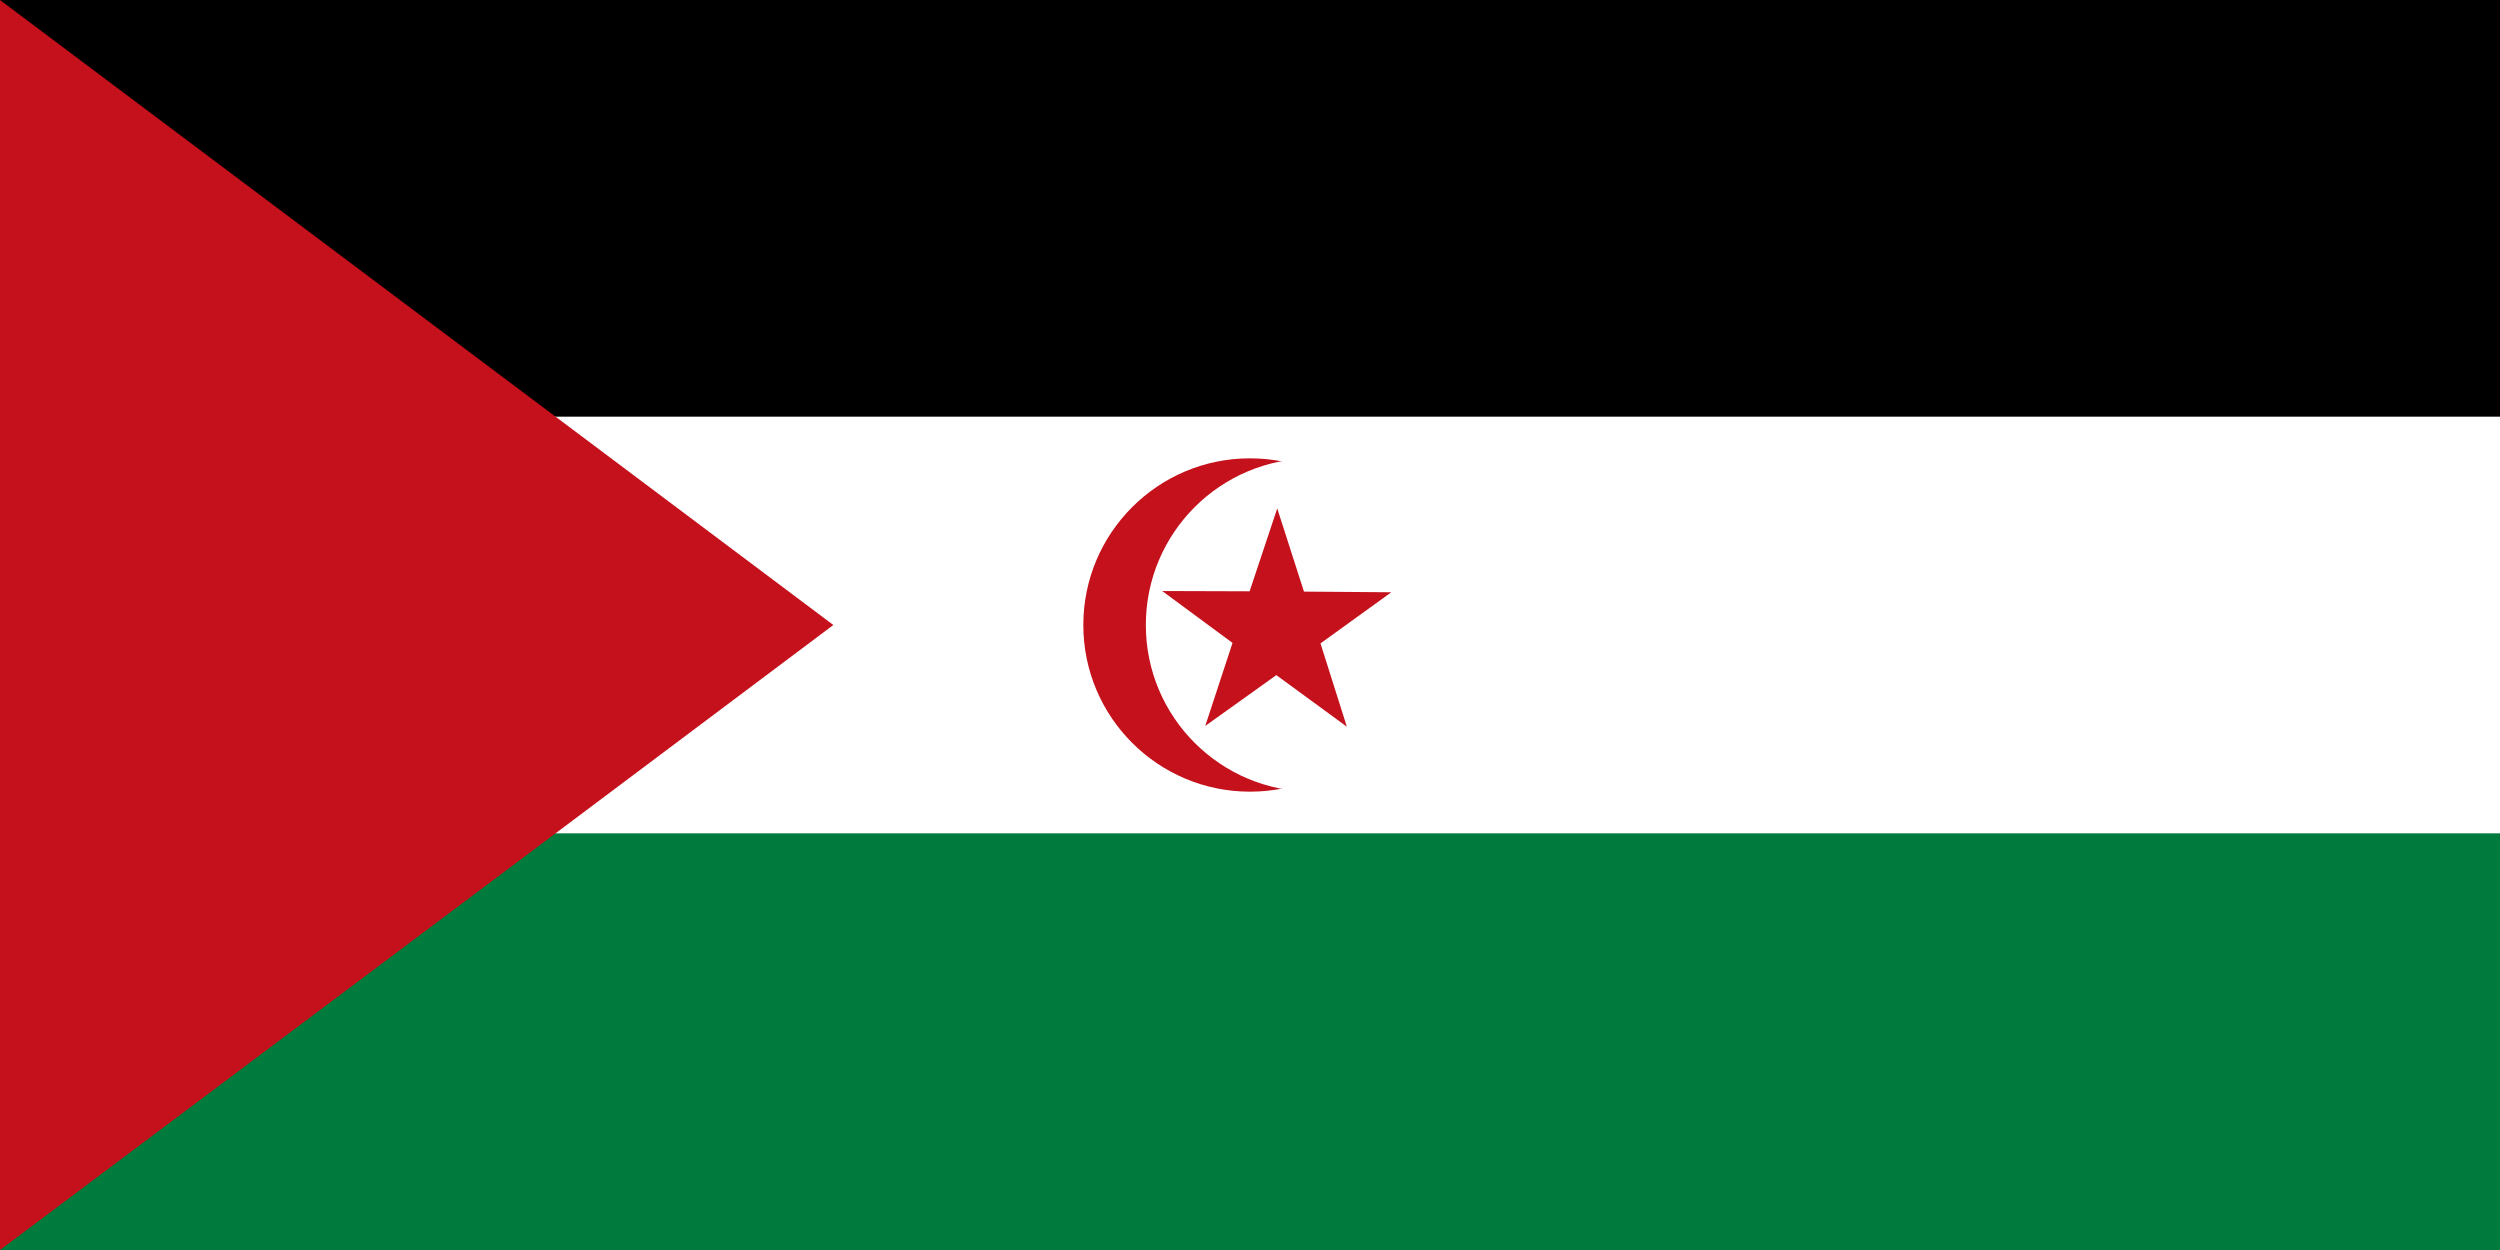
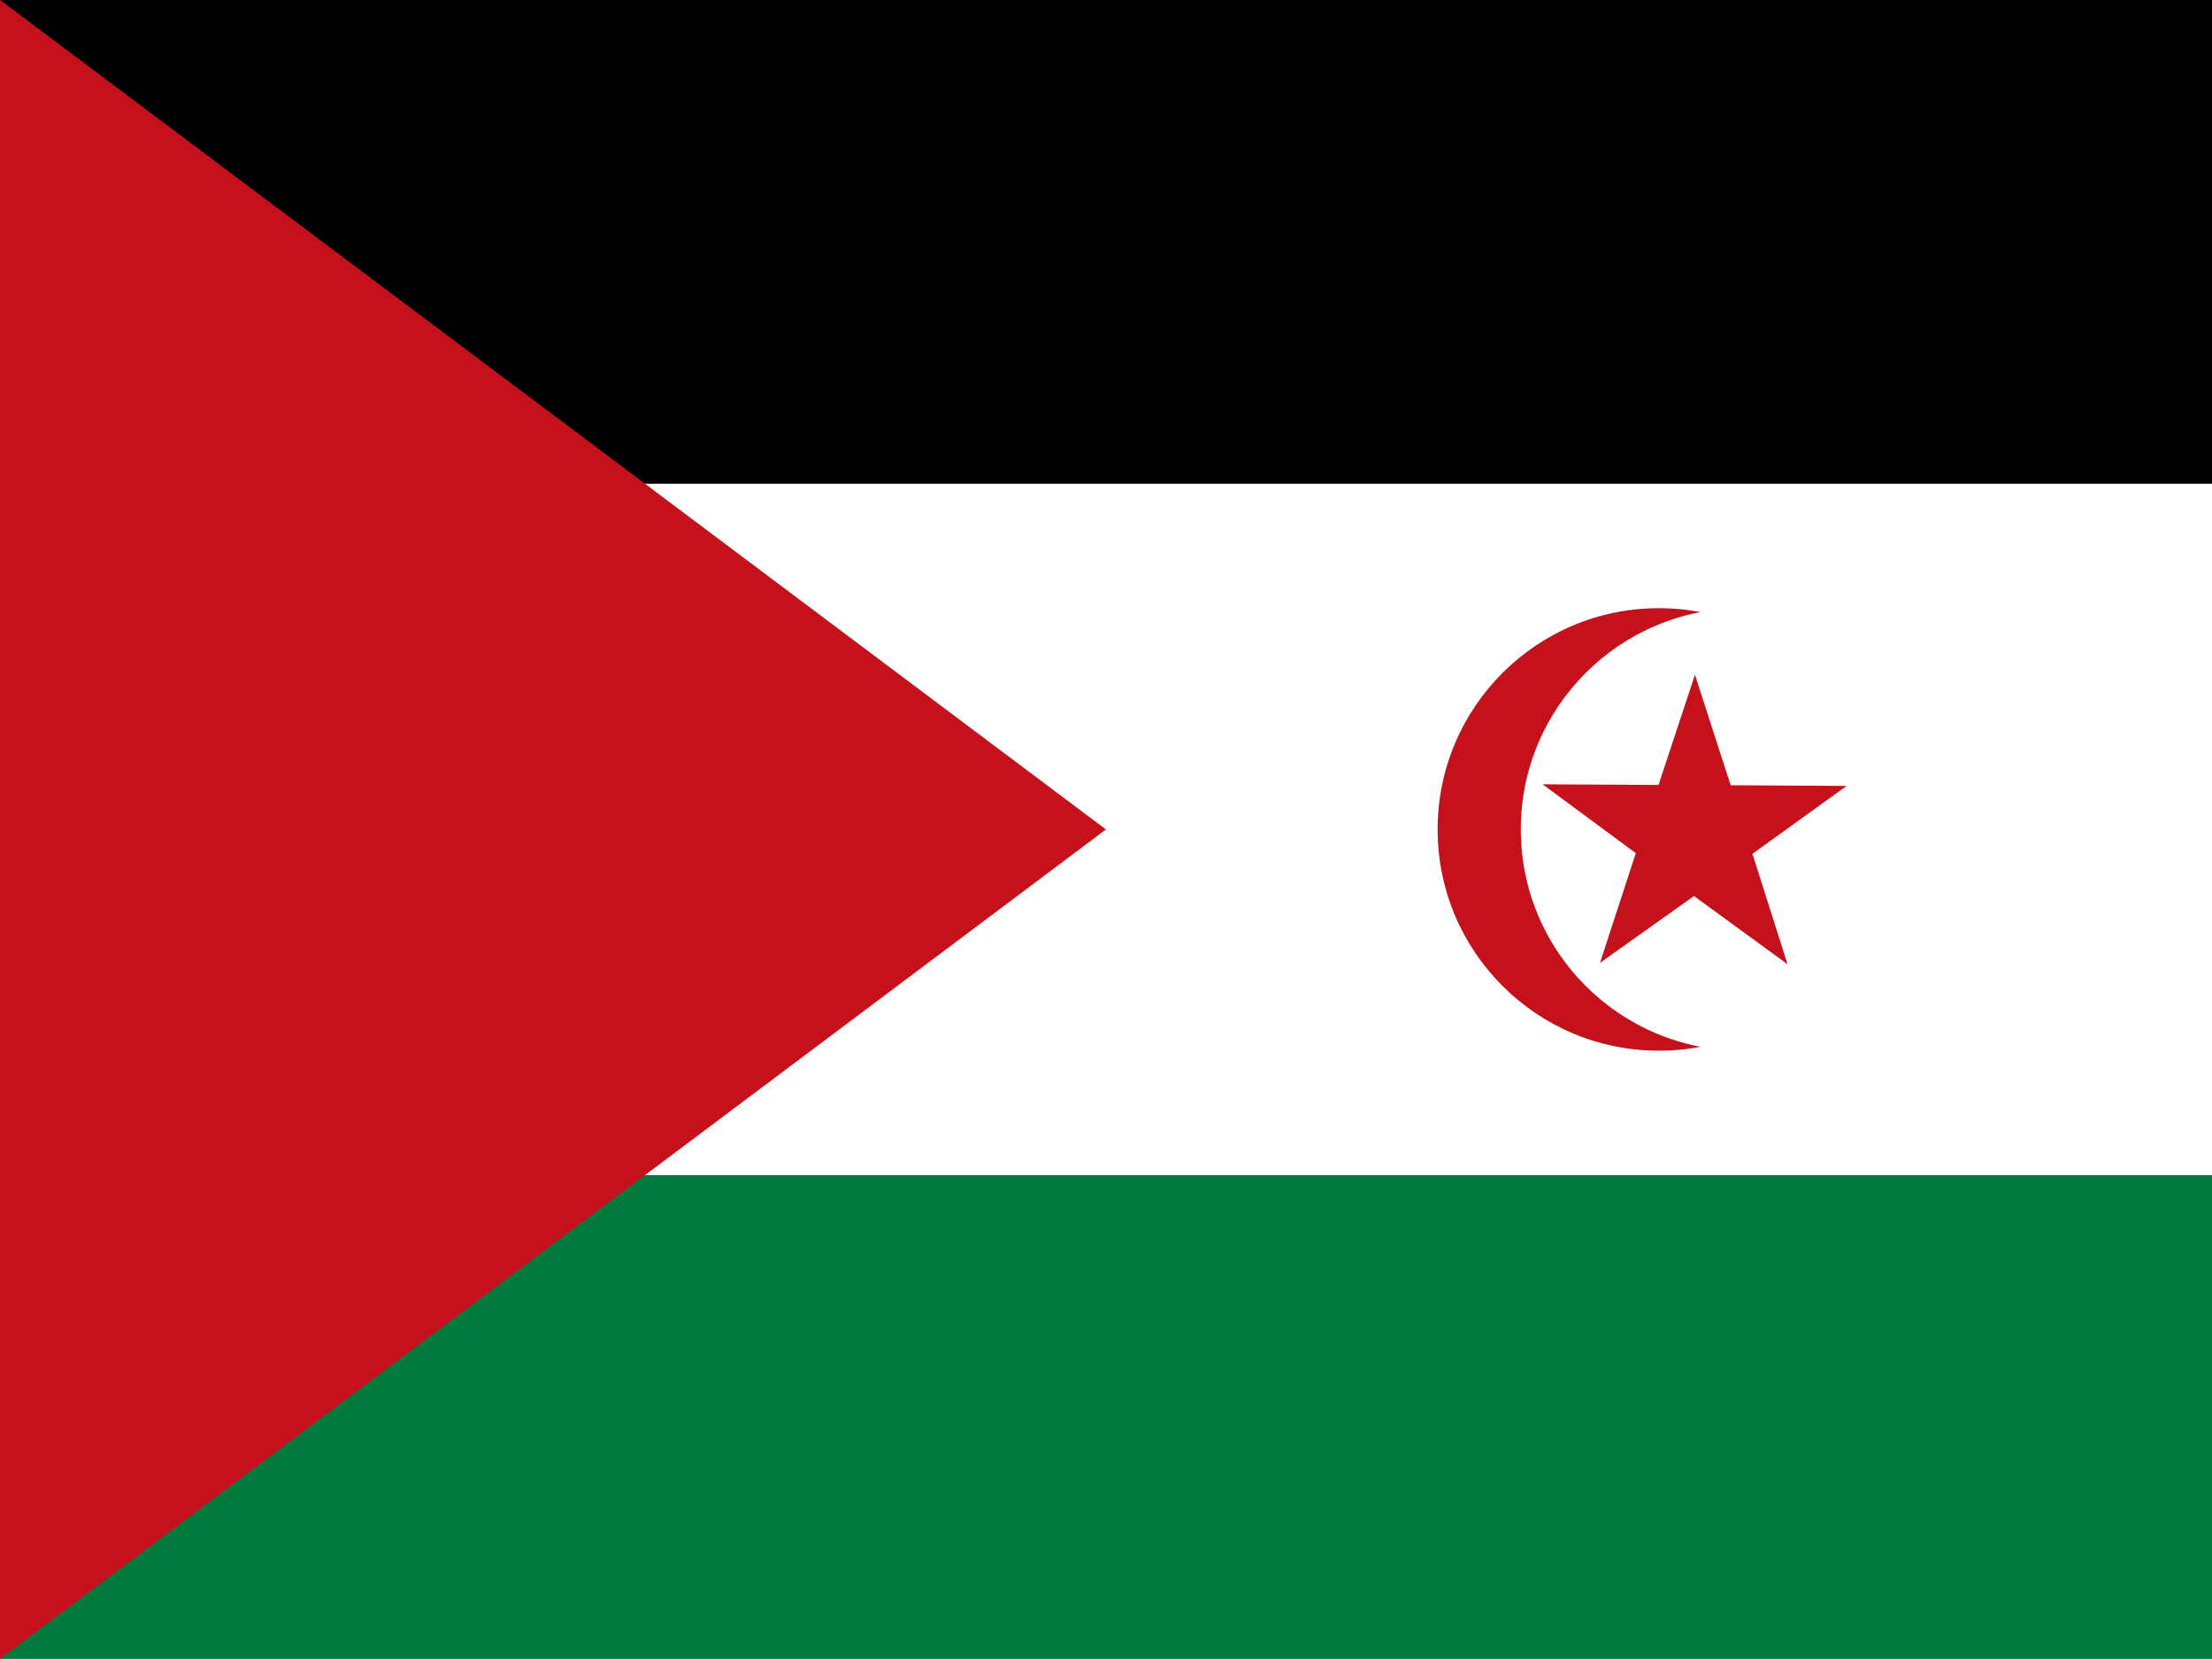
- <svg xmlns="http://www.w3.org/2000/svg" version="1.0" width="600" height="300">
-   <path d="M0 0h600v150H0z" />
-   <path fill="#007a3d" d="M0 150h600v150H0z" />
-   <path fill="#fff" d="M0 100h600v100H0z" />
-   <path d="M0 0l200 150L0 300z" fill="#c4111b" />
-   <circle cx="300" cy="150" r="40" fill="#c4111b" />
-   <circle cx="315" cy="150" r="40" fill="#fff" />
-   <path d="M289.263 174.22l17.056-12.192 16.923 12.377-6.325-19.99 17-12.27-20.965-.16-6.416-19.961-6.632 19.89-20.966-.067 16.867 12.454-6.542 19.92z" fill="#c4111b" />
+ <svg xmlns="http://www.w3.org/2000/svg" id="flag-icons-eh" viewBox="0 0 640 480">
+   <defs>
+     <clipPath id="a">
+       <path fill-opacity=".7" d="M-158.7 0H524v512h-682.7z" />
+     </clipPath>
+   </defs>
+   <g fill-rule="evenodd" clip-path="url(#a)" transform="translate(148.8) scale(.94)">
+     <path d="M-158.3 0h680.9v255.3h-680.9z" />
+     <path fill="#007a3d" d="M-158.3 255.3h680.9v255.3h-680.9z" />
+     <path fill="#fff" d="M-158.3 148.9h680.9v212.8h-680.9z" />
+     <path fill="#c4111b" d="m-158.3 0 340.4 255.3-340.4 255.3Z" />
+     <circle cx="352.3" cy="255.3" r="68.1" fill="#c4111b" />
+     <circle cx="377.9" cy="255.3" r="68.1" fill="#fff" />
+     <path fill="#c4111b" d="m334 296.5 29.1-20.7 28.8 21-10.8-34 29-20.9-35.7-.2-11-34-11.2 33.9-35.7-.2 28.7 21.2-11.1 34z" />
+   </g>
</svg>
